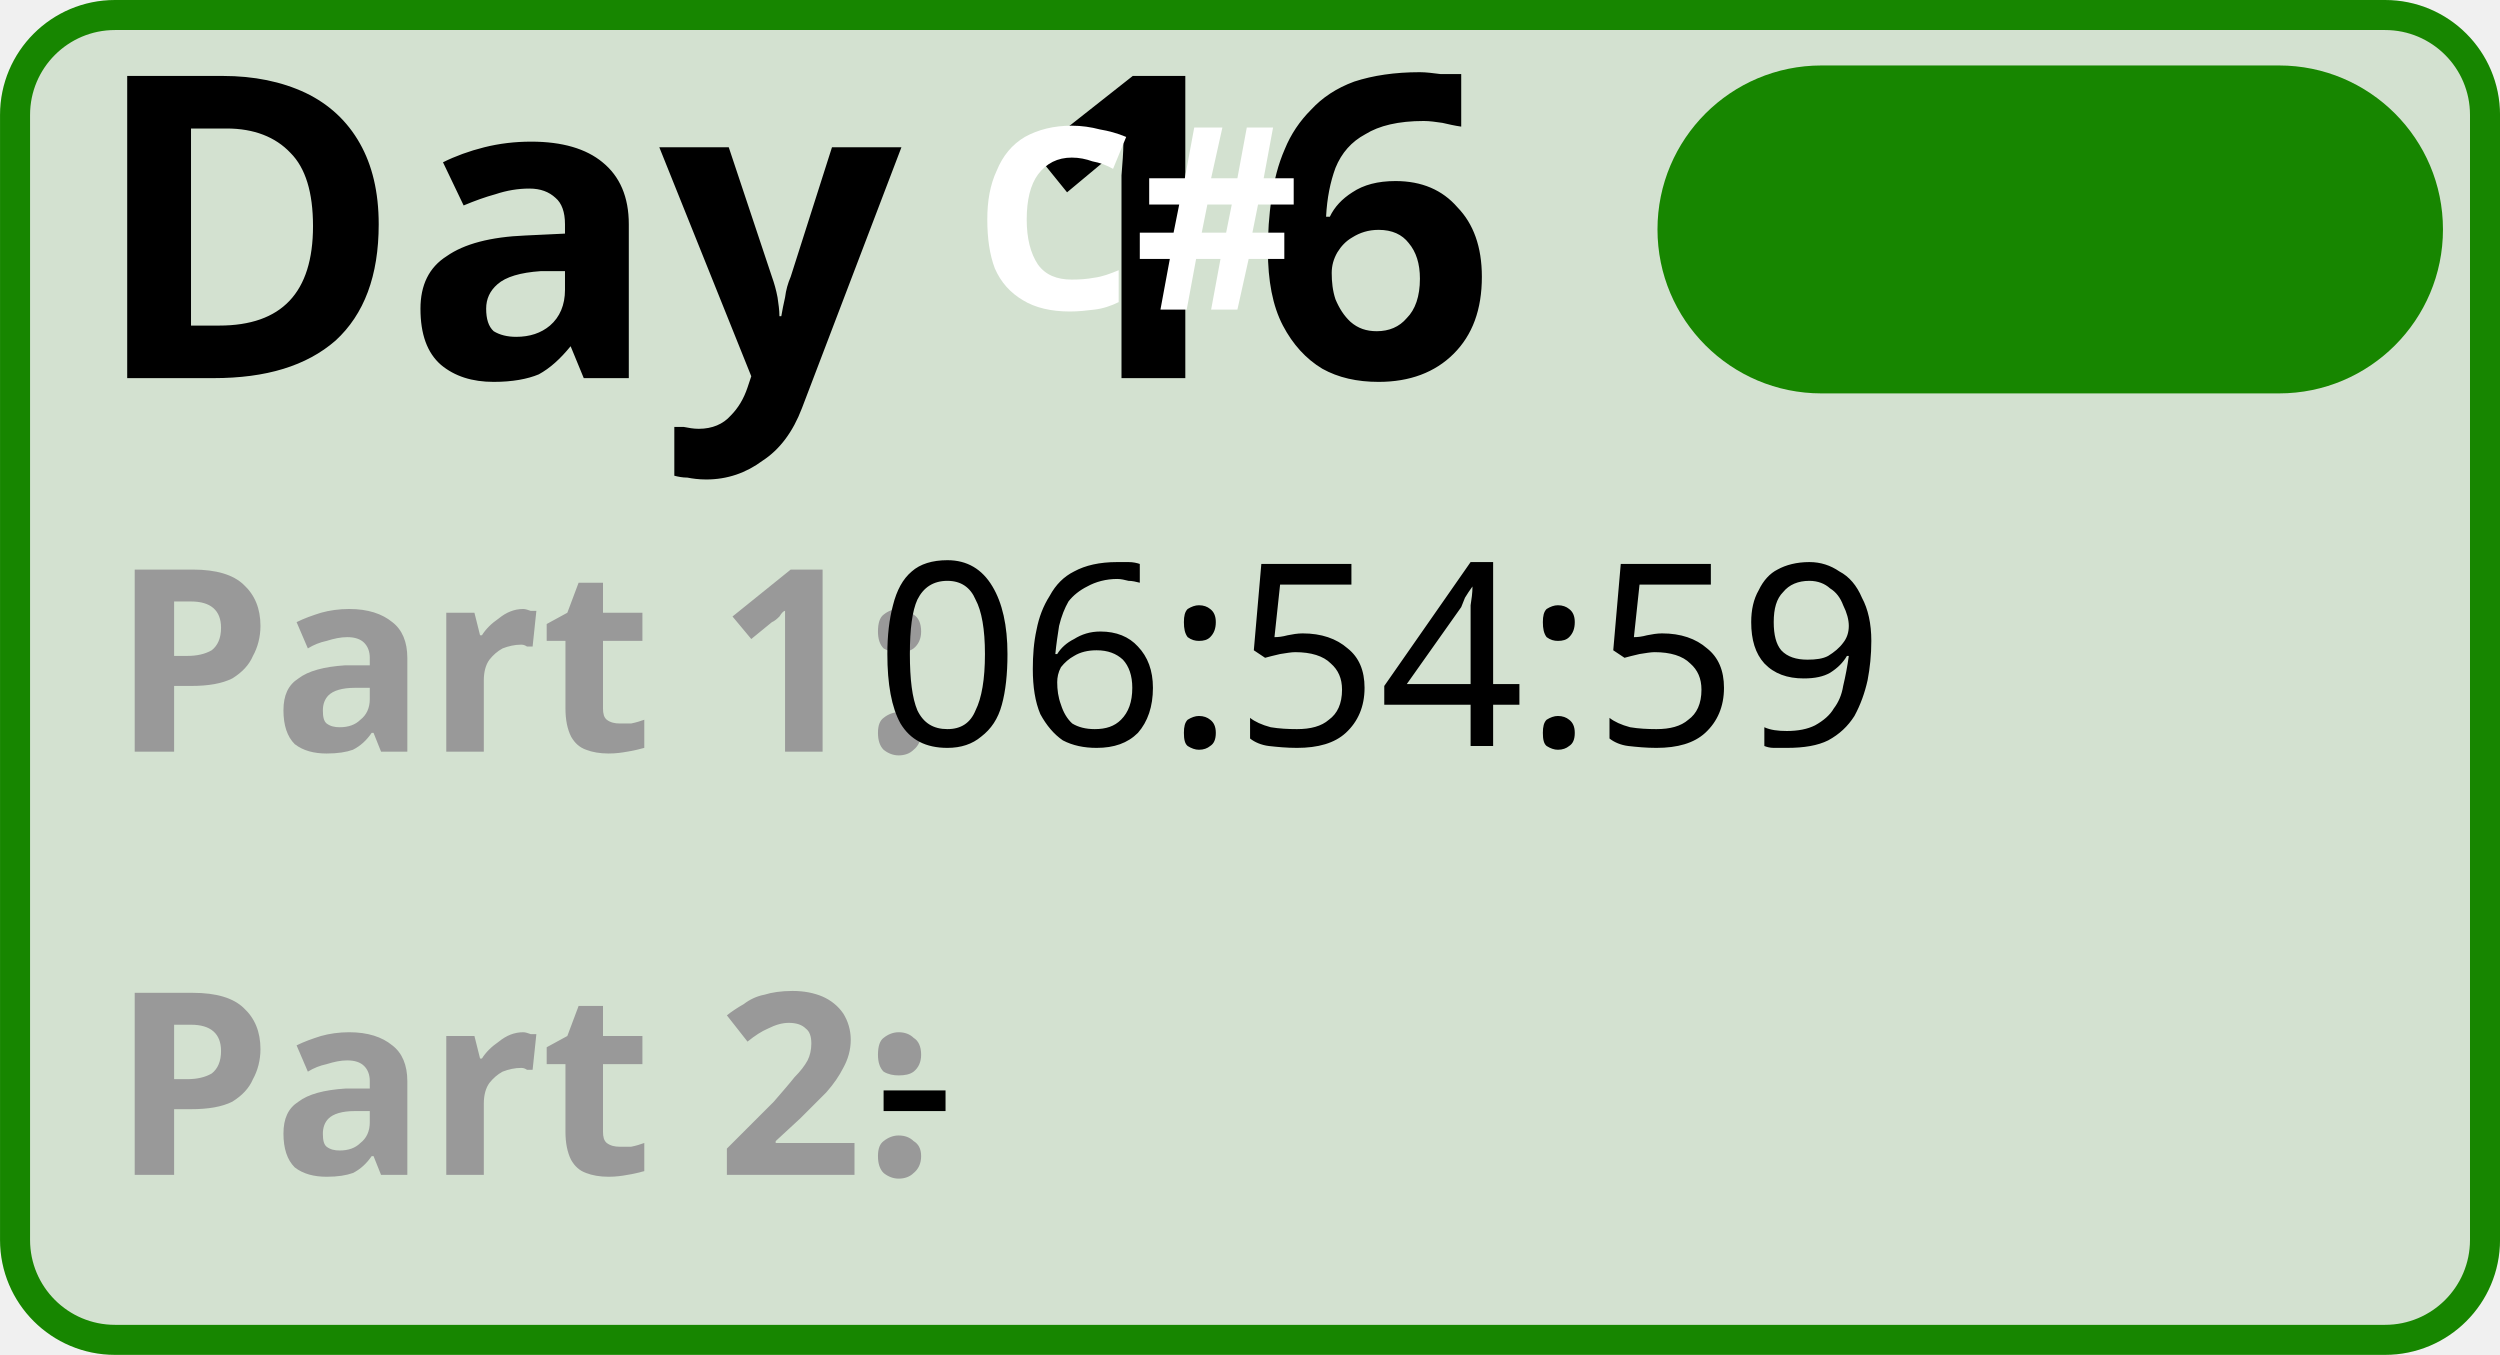
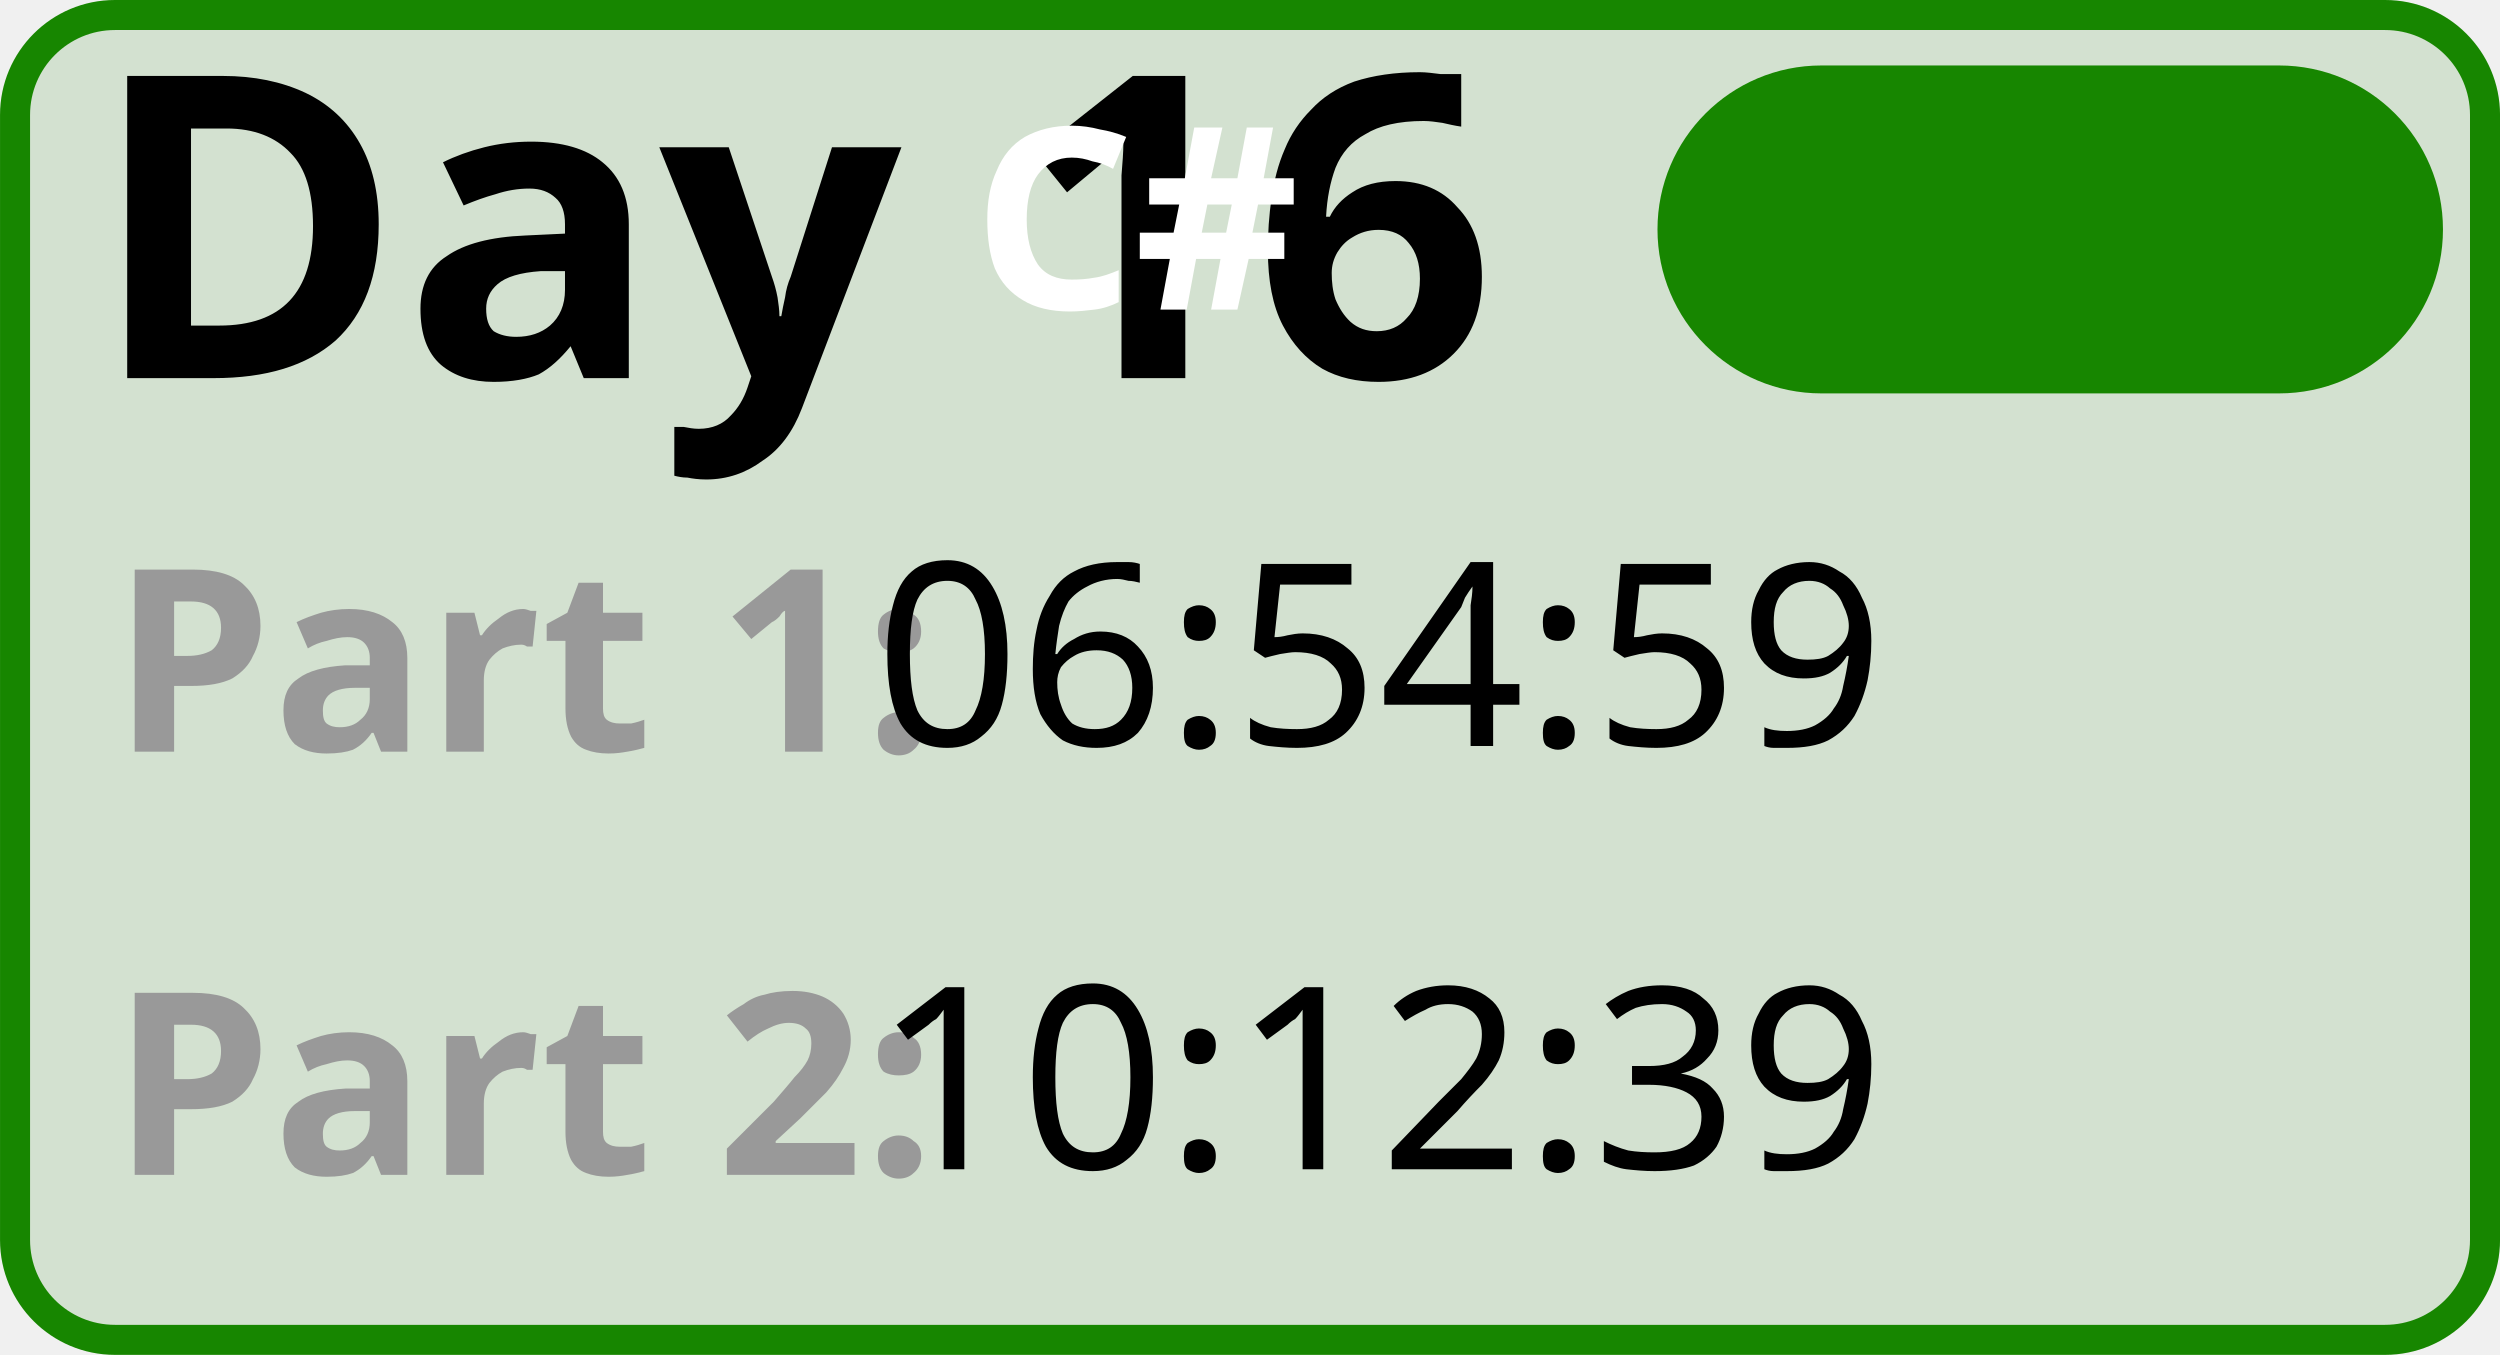
<svg xmlns="http://www.w3.org/2000/svg" width="20.812mm" height="11.279mm" viewBox="0 0 20.812 11.279" version="1.1" id="calendar-tile">
  <g id="root" transform="translate(-43.78876,-16.52401)">
    <rect style="opacity:1;fill:#178600;fill-opacity:0.133;stroke:#178600;stroke-width:0.25;stroke-linecap:round;stroke-linejoin:round;stroke-miterlimit:4;stroke-dasharray:none;stroke-opacity:1" id="rect4533" width="20.562" height="11.029" x="43.914" y="16.649" ry="0.832" />
    <rect style="opacity:1;fill:#178600;fill-opacity:1;stroke:none;stroke-width:0.041;stroke-linecap:round;stroke-linejoin:round;stroke-miterlimit:4;stroke-dasharray:none;stroke-opacity:1" id="rect4533-9" width="6.539" height="2.73" x="57.587" y="17.069" ry="1.365" />
    <text xml:space="preserve" style="font-style:normal;font-variant:normal;font-weight:normal;font-stretch:normal;font-size:3.528px;line-height:1.25;font-family:Calibri;-inkscape-font-specification:Calibri;letter-spacing:0px;word-spacing:0px;fill:#000000;fill-opacity:1;stroke:none;stroke-width:0.265" x="44.534" y="19.674" id="text4554">
      <tspan id="tspan4552" x="44.534" y="19.674" style="font-style:normal;font-variant:normal;font-weight:bold;font-stretch:normal;font-family:Calibri;-inkscape-font-specification:'Calibri Bold';stroke-width:0.265">Day 16</tspan>
    </text>
    <text xml:space="preserve" style="font-style:normal;font-variant:normal;font-weight:bold;font-stretch:normal;font-size:2.117px;line-height:1;font-family:Calibri;-inkscape-font-specification:'Calibri Bold';fill:#999999;fill-opacity:1;stroke-width:0.265" x="44.723" y="22.779" id="text4558">
      <tspan id="tspan4556" x="44.723" y="22.779">Part 1:</tspan>
      <tspan x="44.723" y="26.307" id="tspan4560">Part 2:</tspan>
    </text>
    <text xml:space="preserve" style="font-style:normal;font-variant:normal;font-weight:normal;font-stretch:normal;font-size:3.528px;line-height:1;font-family:Calibri;-inkscape-font-specification:Calibri;letter-spacing:0px;word-spacing:0px;fill:#000000;fill-opacity:1;stroke:none;stroke-width:0.265" x="51.067" y="22.732" id="text4558-1">
      <tspan id="tspan4556-3" x="51.067" y="22.732" style="font-size:2.117px">06:54:59</tspan>
-       <tspan x="51.067" y="26.26" style="font-size:2.117px;" id="tspan4560-0">-</tspan>
+       <tspan x="51.067" y="26.26" style="font-size:2.117px;" id="tspan4560-0">10:12:39</tspan>
    </text>
    <text xml:space="preserve" x="60.743" y="19.102" id="text4558-1-2">
      <tspan x="60.743" y="19.102" text-anchor="middle" style="font-style:normal;font-variant:normal;font-weight:bold;font-stretch:normal;font-size:2.117px;line-height:1;font-family:Calibri;-inkscape-font-specification:'Calibri Bold';fill:#ffffff;fill-opacity:1;stroke-width:0.265" id="tspan4560-0-5">C#</tspan>
    </text>
  </g>
</svg>
